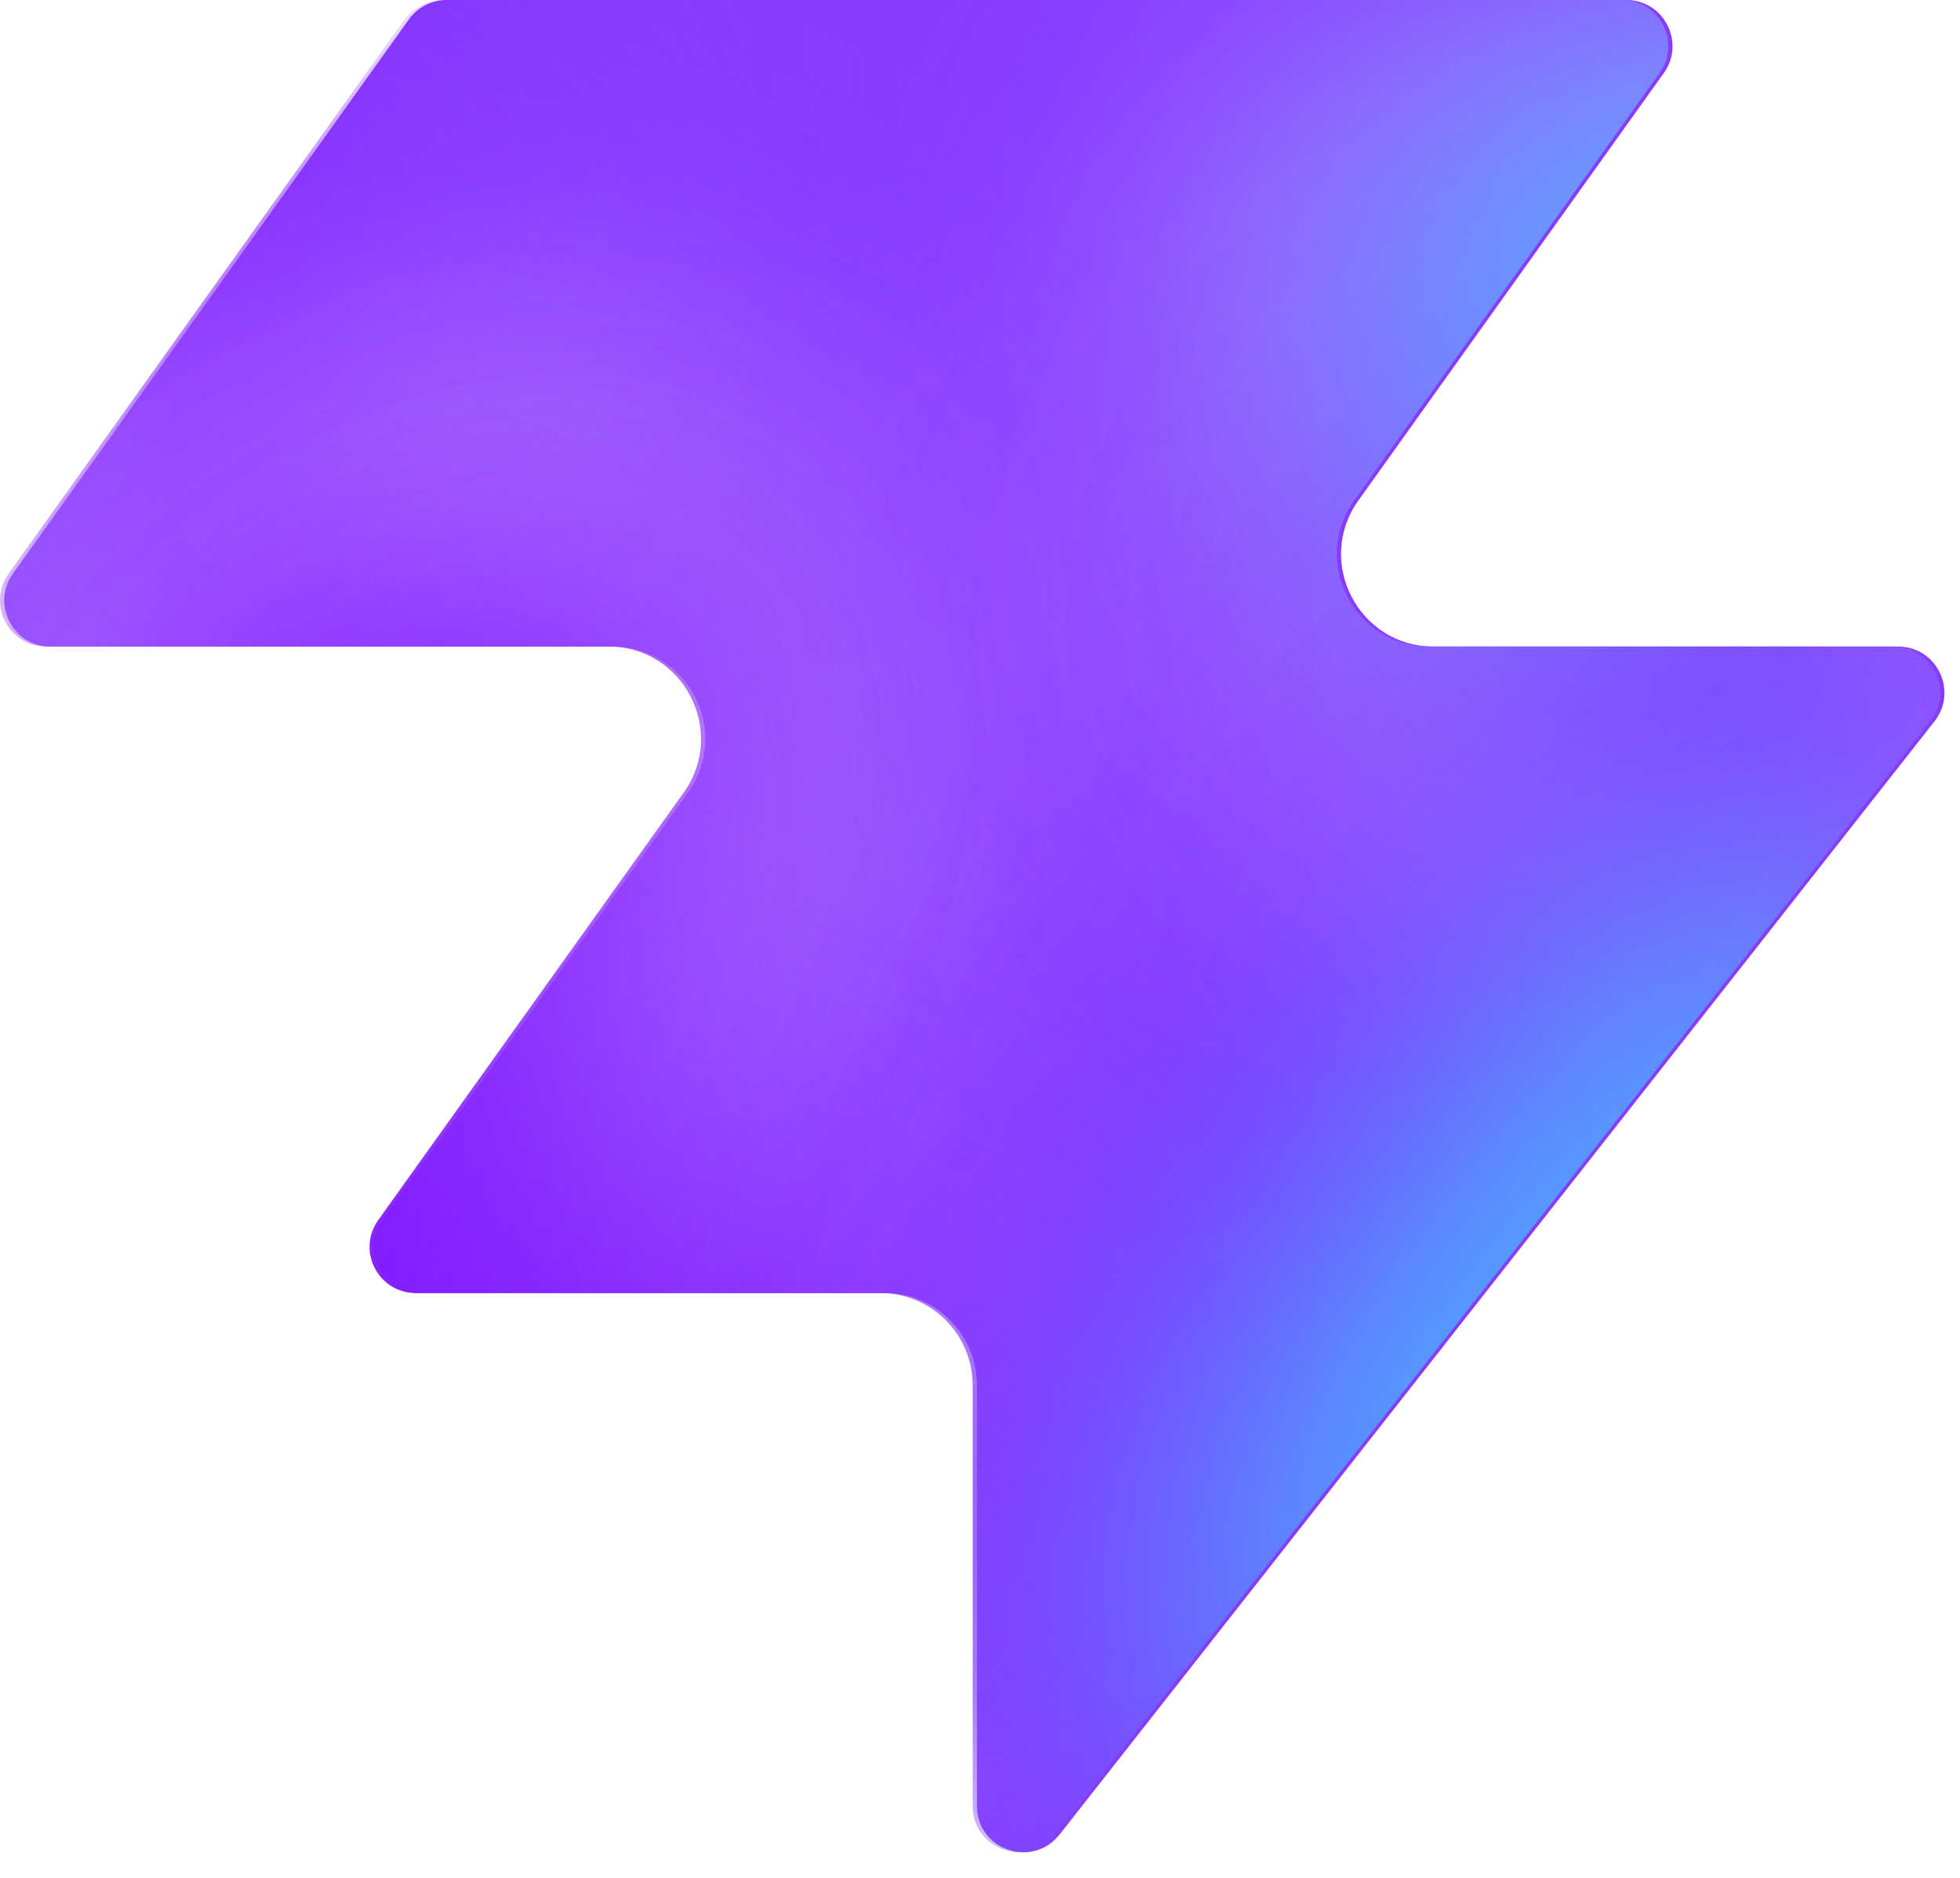
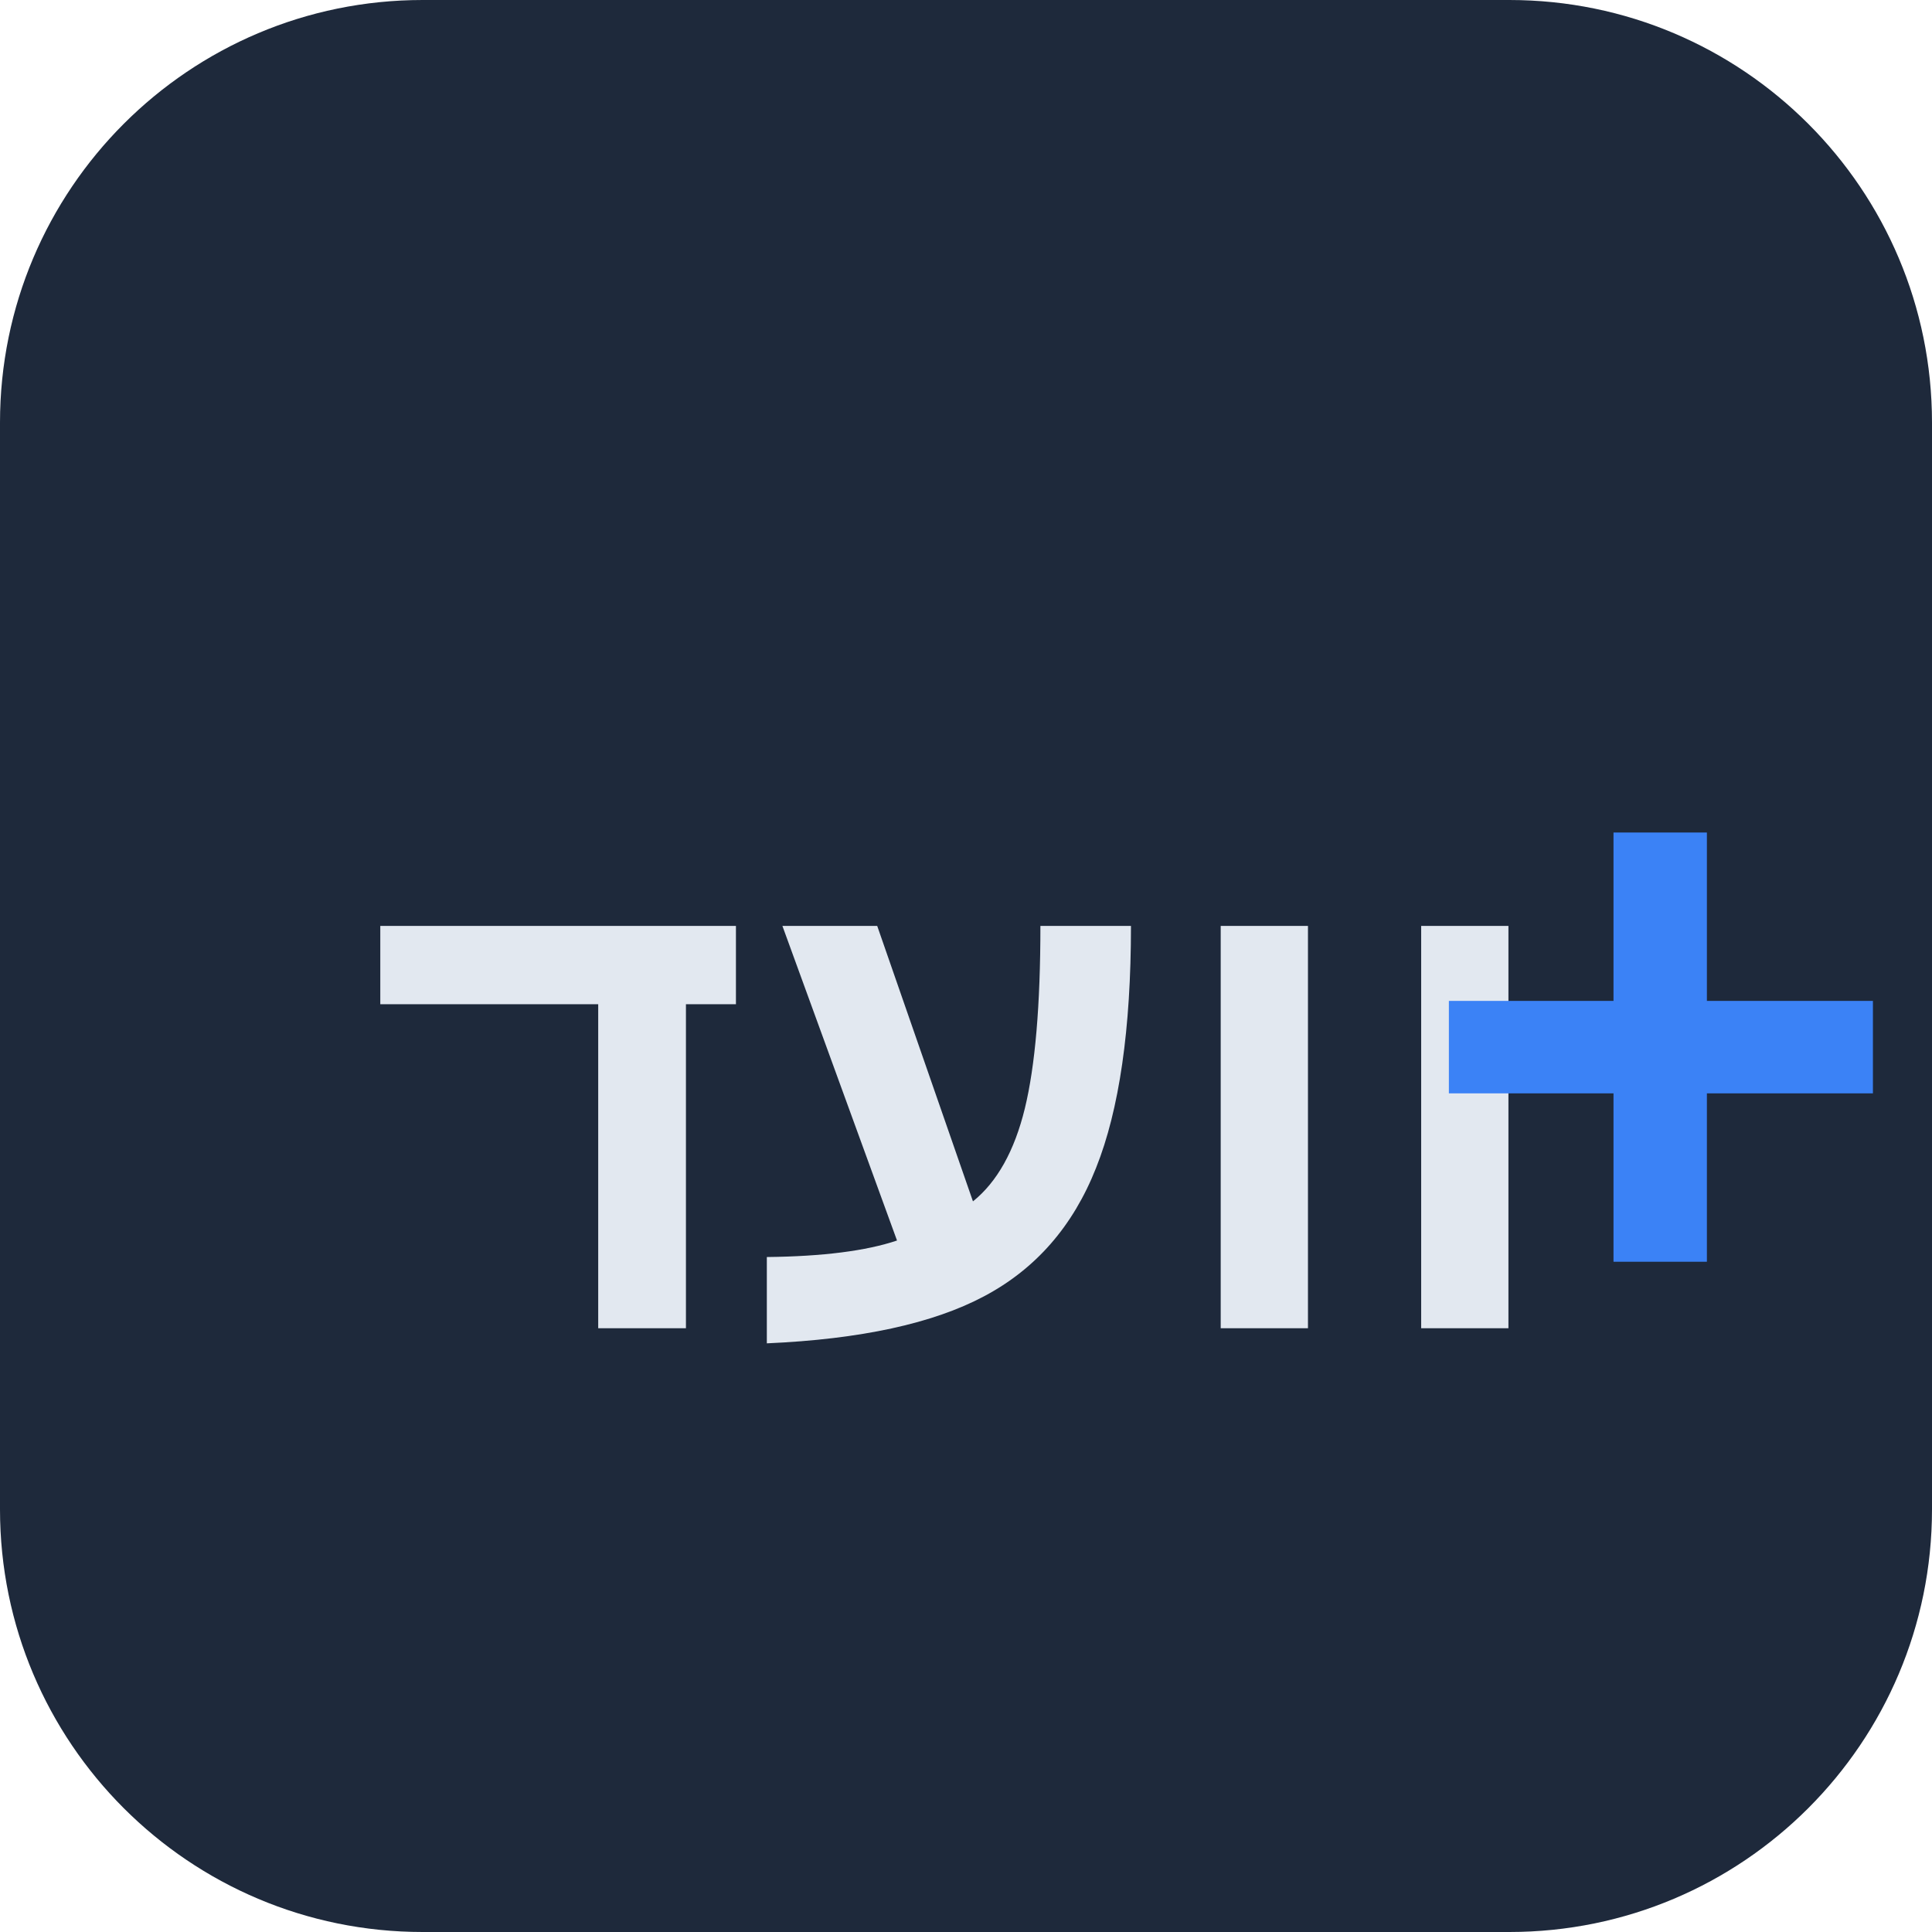
- <svg xmlns="http://www.w3.org/2000/svg" width="48" height="46" fill="none" viewBox="0 0 48 46">
-   <path fill="#863bff" d="M25.946 44.938c-.664.845-2.021.375-2.021-.698V33.937a2.26 2.26 0 0 0-2.262-2.262H10.287c-.92 0-1.456-1.04-.92-1.788l7.48-10.471c1.07-1.497 0-3.578-1.842-3.578H1.237c-.92 0-1.456-1.04-.92-1.788L10.013.474c.214-.297.556-.474.92-.474h28.894c.92 0 1.456 1.04.92 1.788l-7.48 10.471c-1.07 1.498 0 3.579 1.842 3.579h11.377c.943 0 1.473 1.088.89 1.83L25.947 44.94z" style="fill:#863bff;fill:color(display-p3 .525 .23 1);fill-opacity:1" />
-   <mask id="a" width="48" height="46" x="0" y="0" maskUnits="userSpaceOnUse" style="mask-type:alpha">
-     <path fill="#000" d="M25.842 44.938c-.664.844-2.021.375-2.021-.698V33.937a2.26 2.26 0 0 0-2.262-2.262H10.183c-.92 0-1.456-1.04-.92-1.788l7.48-10.471c1.07-1.498 0-3.579-1.842-3.579H1.133c-.92 0-1.456-1.04-.92-1.787L9.91.473c.214-.297.556-.474.92-.474h28.894c.92 0 1.456 1.04.92 1.788l-7.48 10.471c-1.07 1.498 0 3.578 1.842 3.578h11.377c.943 0 1.473 1.088.89 1.832L25.843 44.94z" style="fill:#000;fill-opacity:1" />
-   </mask>
-   <g mask="url(#a)">
-     <g filter="url(#b)">
-       <ellipse cx="5.508" cy="14.704" fill="#ede6ff" rx="5.508" ry="14.704" style="fill:#ede6ff;fill:color(display-p3 .927 .903 1);fill-opacity:1" transform="matrix(.00324 1 1 -.00324 -4.47 31.516)" />
-     </g>
-     <g filter="url(#c)">
-       <ellipse cx="10.399" cy="29.851" fill="#ede6ff" rx="10.399" ry="29.851" style="fill:#ede6ff;fill:color(display-p3 .927 .903 1);fill-opacity:1" transform="matrix(.00324 1 1 -.00324 -39.328 7.883)" />
-     </g>
-     <g filter="url(#d)">
-       <ellipse cx="5.508" cy="30.487" fill="#7e14ff" rx="5.508" ry="30.487" style="fill:#7e14ff;fill:color(display-p3 .492 .077 1);fill-opacity:1" transform="rotate(89.814 -25.913 -14.639)scale(1 -1)" />
-     </g>
-     <g filter="url(#e)">
-       <ellipse cx="5.508" cy="30.599" fill="#7e14ff" rx="5.508" ry="30.599" style="fill:#7e14ff;fill:color(display-p3 .492 .077 1);fill-opacity:1" transform="rotate(89.814 -32.644 -3.334)scale(1 -1)" />
-     </g>
-     <g filter="url(#f)">
-       <ellipse cx="5.508" cy="30.599" fill="#7e14ff" rx="5.508" ry="30.599" style="fill:#7e14ff;fill:color(display-p3 .492 .077 1);fill-opacity:1" transform="matrix(.00324 1 1 -.00324 -34.34 30.47)" />
-     </g>
-     <g filter="url(#g)">
-       <ellipse cx="14.072" cy="22.078" fill="#ede6ff" rx="14.072" ry="22.078" style="fill:#ede6ff;fill:color(display-p3 .927 .903 1);fill-opacity:1" transform="rotate(93.35 24.506 48.493)scale(-1 1)" />
-     </g>
-     <g filter="url(#h)">
-       <ellipse cx="3.47" cy="21.501" fill="#7e14ff" rx="3.47" ry="21.501" style="fill:#7e14ff;fill:color(display-p3 .492 .077 1);fill-opacity:1" transform="rotate(89.009 28.708 47.59)scale(-1 1)" />
-     </g>
-     <g filter="url(#i)">
-       <ellipse cx="3.47" cy="21.501" fill="#7e14ff" rx="3.47" ry="21.501" style="fill:#7e14ff;fill:color(display-p3 .492 .077 1);fill-opacity:1" transform="rotate(89.009 28.708 47.59)scale(-1 1)" />
-     </g>
-     <g filter="url(#j)">
-       <ellipse cx=".387" cy="8.972" fill="#7e14ff" rx="4.407" ry="29.108" style="fill:#7e14ff;fill:color(display-p3 .492 .077 1);fill-opacity:1" transform="rotate(39.51 .387 8.972)" />
-     </g>
-     <g filter="url(#k)">
-       <ellipse cx="47.523" cy="-6.092" fill="#7e14ff" rx="4.407" ry="29.108" style="fill:#7e14ff;fill:color(display-p3 .492 .077 1);fill-opacity:1" transform="rotate(37.892 47.523 -6.092)" />
-     </g>
-     <g filter="url(#l)">
-       <ellipse cx="41.412" cy="6.333" fill="#47bfff" rx="5.971" ry="9.665" style="fill:#47bfff;fill:color(display-p3 .28 .748 1);fill-opacity:1" transform="rotate(37.892 41.412 6.333)" />
-     </g>
-     <g filter="url(#m)">
-       <ellipse cx="-1.879" cy="38.332" fill="#7e14ff" rx="4.407" ry="29.108" style="fill:#7e14ff;fill:color(display-p3 .492 .077 1);fill-opacity:1" transform="rotate(37.892 -1.88 38.332)" />
-     </g>
-     <g filter="url(#n)">
-       <ellipse cx="-1.879" cy="38.332" fill="#7e14ff" rx="4.407" ry="29.108" style="fill:#7e14ff;fill:color(display-p3 .492 .077 1);fill-opacity:1" transform="rotate(37.892 -1.88 38.332)" />
-     </g>
-     <g filter="url(#o)">
-       <ellipse cx="35.651" cy="29.907" fill="#7e14ff" rx="4.407" ry="29.108" style="fill:#7e14ff;fill:color(display-p3 .492 .077 1);fill-opacity:1" transform="rotate(37.892 35.651 29.907)" />
-     </g>
-     <g filter="url(#p)">
-       <ellipse cx="38.418" cy="32.4" fill="#47bfff" rx="5.971" ry="15.297" style="fill:#47bfff;fill:color(display-p3 .28 .748 1);fill-opacity:1" transform="rotate(37.892 38.418 32.4)" />
-     </g>
-   </g>
-   <defs>
-     <filter id="b" width="60.045" height="41.654" x="-19.77" y="16.149" color-interpolation-filters="sRGB" filterUnits="userSpaceOnUse">
-       <feFlood flood-opacity="0" result="BackgroundImageFix" />
-       <feBlend in="SourceGraphic" in2="BackgroundImageFix" result="shape" />
-       <feGaussianBlur result="effect1_foregroundBlur_2002_17158" stdDeviation="7.659" />
-     </filter>
-     <filter id="c" width="90.34" height="51.437" x="-54.613" y="-7.533" color-interpolation-filters="sRGB" filterUnits="userSpaceOnUse">
-       <feFlood flood-opacity="0" result="BackgroundImageFix" />
-       <feBlend in="SourceGraphic" in2="BackgroundImageFix" result="shape" />
-       <feGaussianBlur result="effect1_foregroundBlur_2002_17158" stdDeviation="7.659" />
-     </filter>
-     <filter id="d" width="79.355" height="29.4" x="-49.64" y="2.03" color-interpolation-filters="sRGB" filterUnits="userSpaceOnUse">
-       <feFlood flood-opacity="0" result="BackgroundImageFix" />
-       <feBlend in="SourceGraphic" in2="BackgroundImageFix" result="shape" />
-       <feGaussianBlur result="effect1_foregroundBlur_2002_17158" stdDeviation="4.596" />
-     </filter>
-     <filter id="e" width="79.579" height="29.4" x="-45.045" y="20.029" color-interpolation-filters="sRGB" filterUnits="userSpaceOnUse">
-       <feFlood flood-opacity="0" result="BackgroundImageFix" />
-       <feBlend in="SourceGraphic" in2="BackgroundImageFix" result="shape" />
-       <feGaussianBlur result="effect1_foregroundBlur_2002_17158" stdDeviation="4.596" />
-     </filter>
-     <filter id="f" width="79.579" height="29.4" x="-43.513" y="21.178" color-interpolation-filters="sRGB" filterUnits="userSpaceOnUse">
-       <feFlood flood-opacity="0" result="BackgroundImageFix" />
-       <feBlend in="SourceGraphic" in2="BackgroundImageFix" result="shape" />
-       <feGaussianBlur result="effect1_foregroundBlur_2002_17158" stdDeviation="4.596" />
-     </filter>
-     <filter id="g" width="74.749" height="58.852" x="15.756" y="-17.901" color-interpolation-filters="sRGB" filterUnits="userSpaceOnUse">
-       <feFlood flood-opacity="0" result="BackgroundImageFix" />
-       <feBlend in="SourceGraphic" in2="BackgroundImageFix" result="shape" />
-       <feGaussianBlur result="effect1_foregroundBlur_2002_17158" stdDeviation="7.659" />
-     </filter>
-     <filter id="h" width="61.377" height="25.362" x="23.548" y="2.284" color-interpolation-filters="sRGB" filterUnits="userSpaceOnUse">
-       <feFlood flood-opacity="0" result="BackgroundImageFix" />
-       <feBlend in="SourceGraphic" in2="BackgroundImageFix" result="shape" />
-       <feGaussianBlur result="effect1_foregroundBlur_2002_17158" stdDeviation="4.596" />
-     </filter>
-     <filter id="i" width="61.377" height="25.362" x="23.548" y="2.284" color-interpolation-filters="sRGB" filterUnits="userSpaceOnUse">
-       <feFlood flood-opacity="0" result="BackgroundImageFix" />
-       <feBlend in="SourceGraphic" in2="BackgroundImageFix" result="shape" />
-       <feGaussianBlur result="effect1_foregroundBlur_2002_17158" stdDeviation="4.596" />
-     </filter>
-     <filter id="j" width="56.045" height="63.649" x="-27.636" y="-22.853" color-interpolation-filters="sRGB" filterUnits="userSpaceOnUse">
-       <feFlood flood-opacity="0" result="BackgroundImageFix" />
-       <feBlend in="SourceGraphic" in2="BackgroundImageFix" result="shape" />
-       <feGaussianBlur result="effect1_foregroundBlur_2002_17158" stdDeviation="4.596" />
-     </filter>
-     <filter id="k" width="54.814" height="64.646" x="20.116" y="-38.415" color-interpolation-filters="sRGB" filterUnits="userSpaceOnUse">
-       <feFlood flood-opacity="0" result="BackgroundImageFix" />
-       <feBlend in="SourceGraphic" in2="BackgroundImageFix" result="shape" />
-       <feGaussianBlur result="effect1_foregroundBlur_2002_17158" stdDeviation="4.596" />
-     </filter>
-     <filter id="l" width="33.541" height="35.313" x="24.641" y="-11.323" color-interpolation-filters="sRGB" filterUnits="userSpaceOnUse">
-       <feFlood flood-opacity="0" result="BackgroundImageFix" />
-       <feBlend in="SourceGraphic" in2="BackgroundImageFix" result="shape" />
-       <feGaussianBlur result="effect1_foregroundBlur_2002_17158" stdDeviation="4.596" />
-     </filter>
-     <filter id="m" width="54.814" height="64.646" x="-29.286" y="6.009" color-interpolation-filters="sRGB" filterUnits="userSpaceOnUse">
-       <feFlood flood-opacity="0" result="BackgroundImageFix" />
-       <feBlend in="SourceGraphic" in2="BackgroundImageFix" result="shape" />
-       <feGaussianBlur result="effect1_foregroundBlur_2002_17158" stdDeviation="4.596" />
-     </filter>
-     <filter id="n" width="54.814" height="64.646" x="-29.286" y="6.009" color-interpolation-filters="sRGB" filterUnits="userSpaceOnUse">
-       <feFlood flood-opacity="0" result="BackgroundImageFix" />
-       <feBlend in="SourceGraphic" in2="BackgroundImageFix" result="shape" />
-       <feGaussianBlur result="effect1_foregroundBlur_2002_17158" stdDeviation="4.596" />
-     </filter>
-     <filter id="o" width="54.814" height="64.646" x="8.244" y="-2.416" color-interpolation-filters="sRGB" filterUnits="userSpaceOnUse">
-       <feFlood flood-opacity="0" result="BackgroundImageFix" />
-       <feBlend in="SourceGraphic" in2="BackgroundImageFix" result="shape" />
-       <feGaussianBlur result="effect1_foregroundBlur_2002_17158" stdDeviation="4.596" />
-     </filter>
-     <filter id="p" width="39.409" height="43.623" x="18.713" y="10.588" color-interpolation-filters="sRGB" filterUnits="userSpaceOnUse">
-       <feFlood flood-opacity="0" result="BackgroundImageFix" />
-       <feBlend in="SourceGraphic" in2="BackgroundImageFix" result="shape" />
-       <feGaussianBlur result="effect1_foregroundBlur_2002_17158" stdDeviation="4.596" />
-     </filter>
-   </defs>
+ <svg xmlns="http://www.w3.org/2000/svg" viewBox="0 0 64 64">
+   <rect width="64" height="64" rx="14" fill="#1e293b" />
+   <text x="32" y="44" text-anchor="middle" font-family="Arial,Helvetica,sans-serif" font-weight="800" font-size="22" fill="#e2e8f0" direction="rtl">וועד</text>
+   <text x="55" y="44" text-anchor="middle" font-family="Arial,Helvetica,sans-serif" font-weight="800" font-size="28" fill="#3b82f6">+</text>
</svg>
